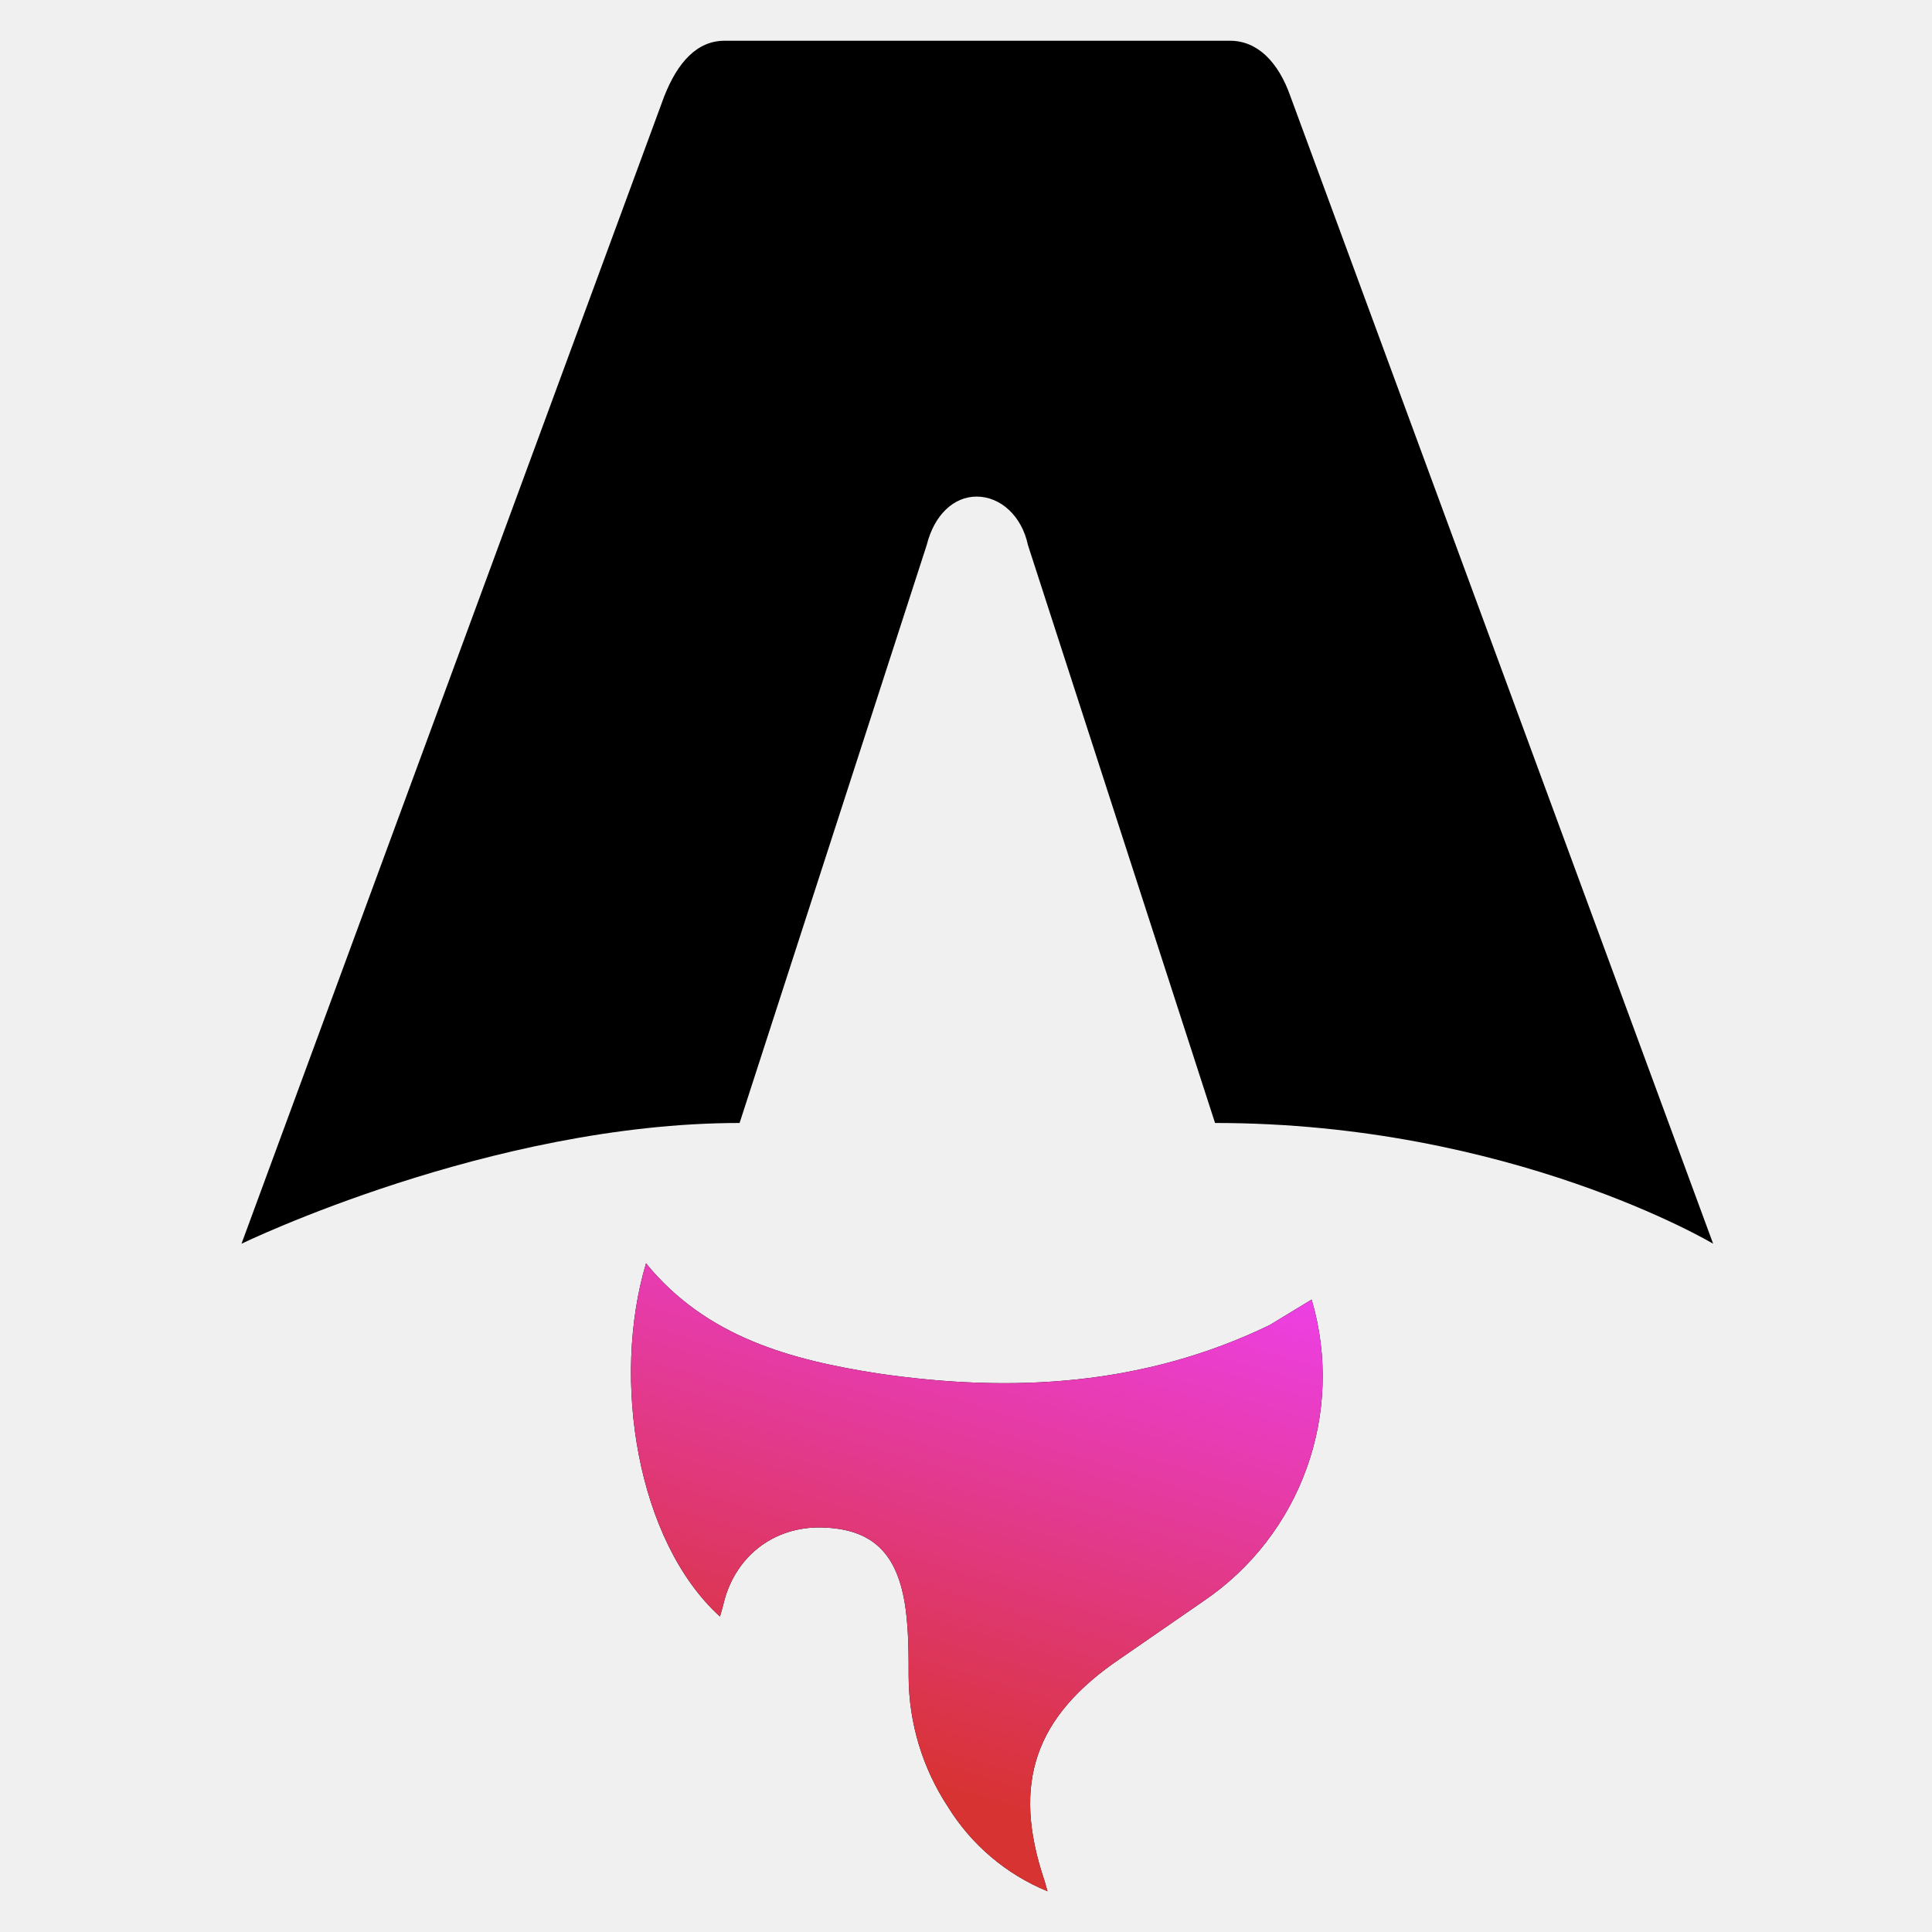
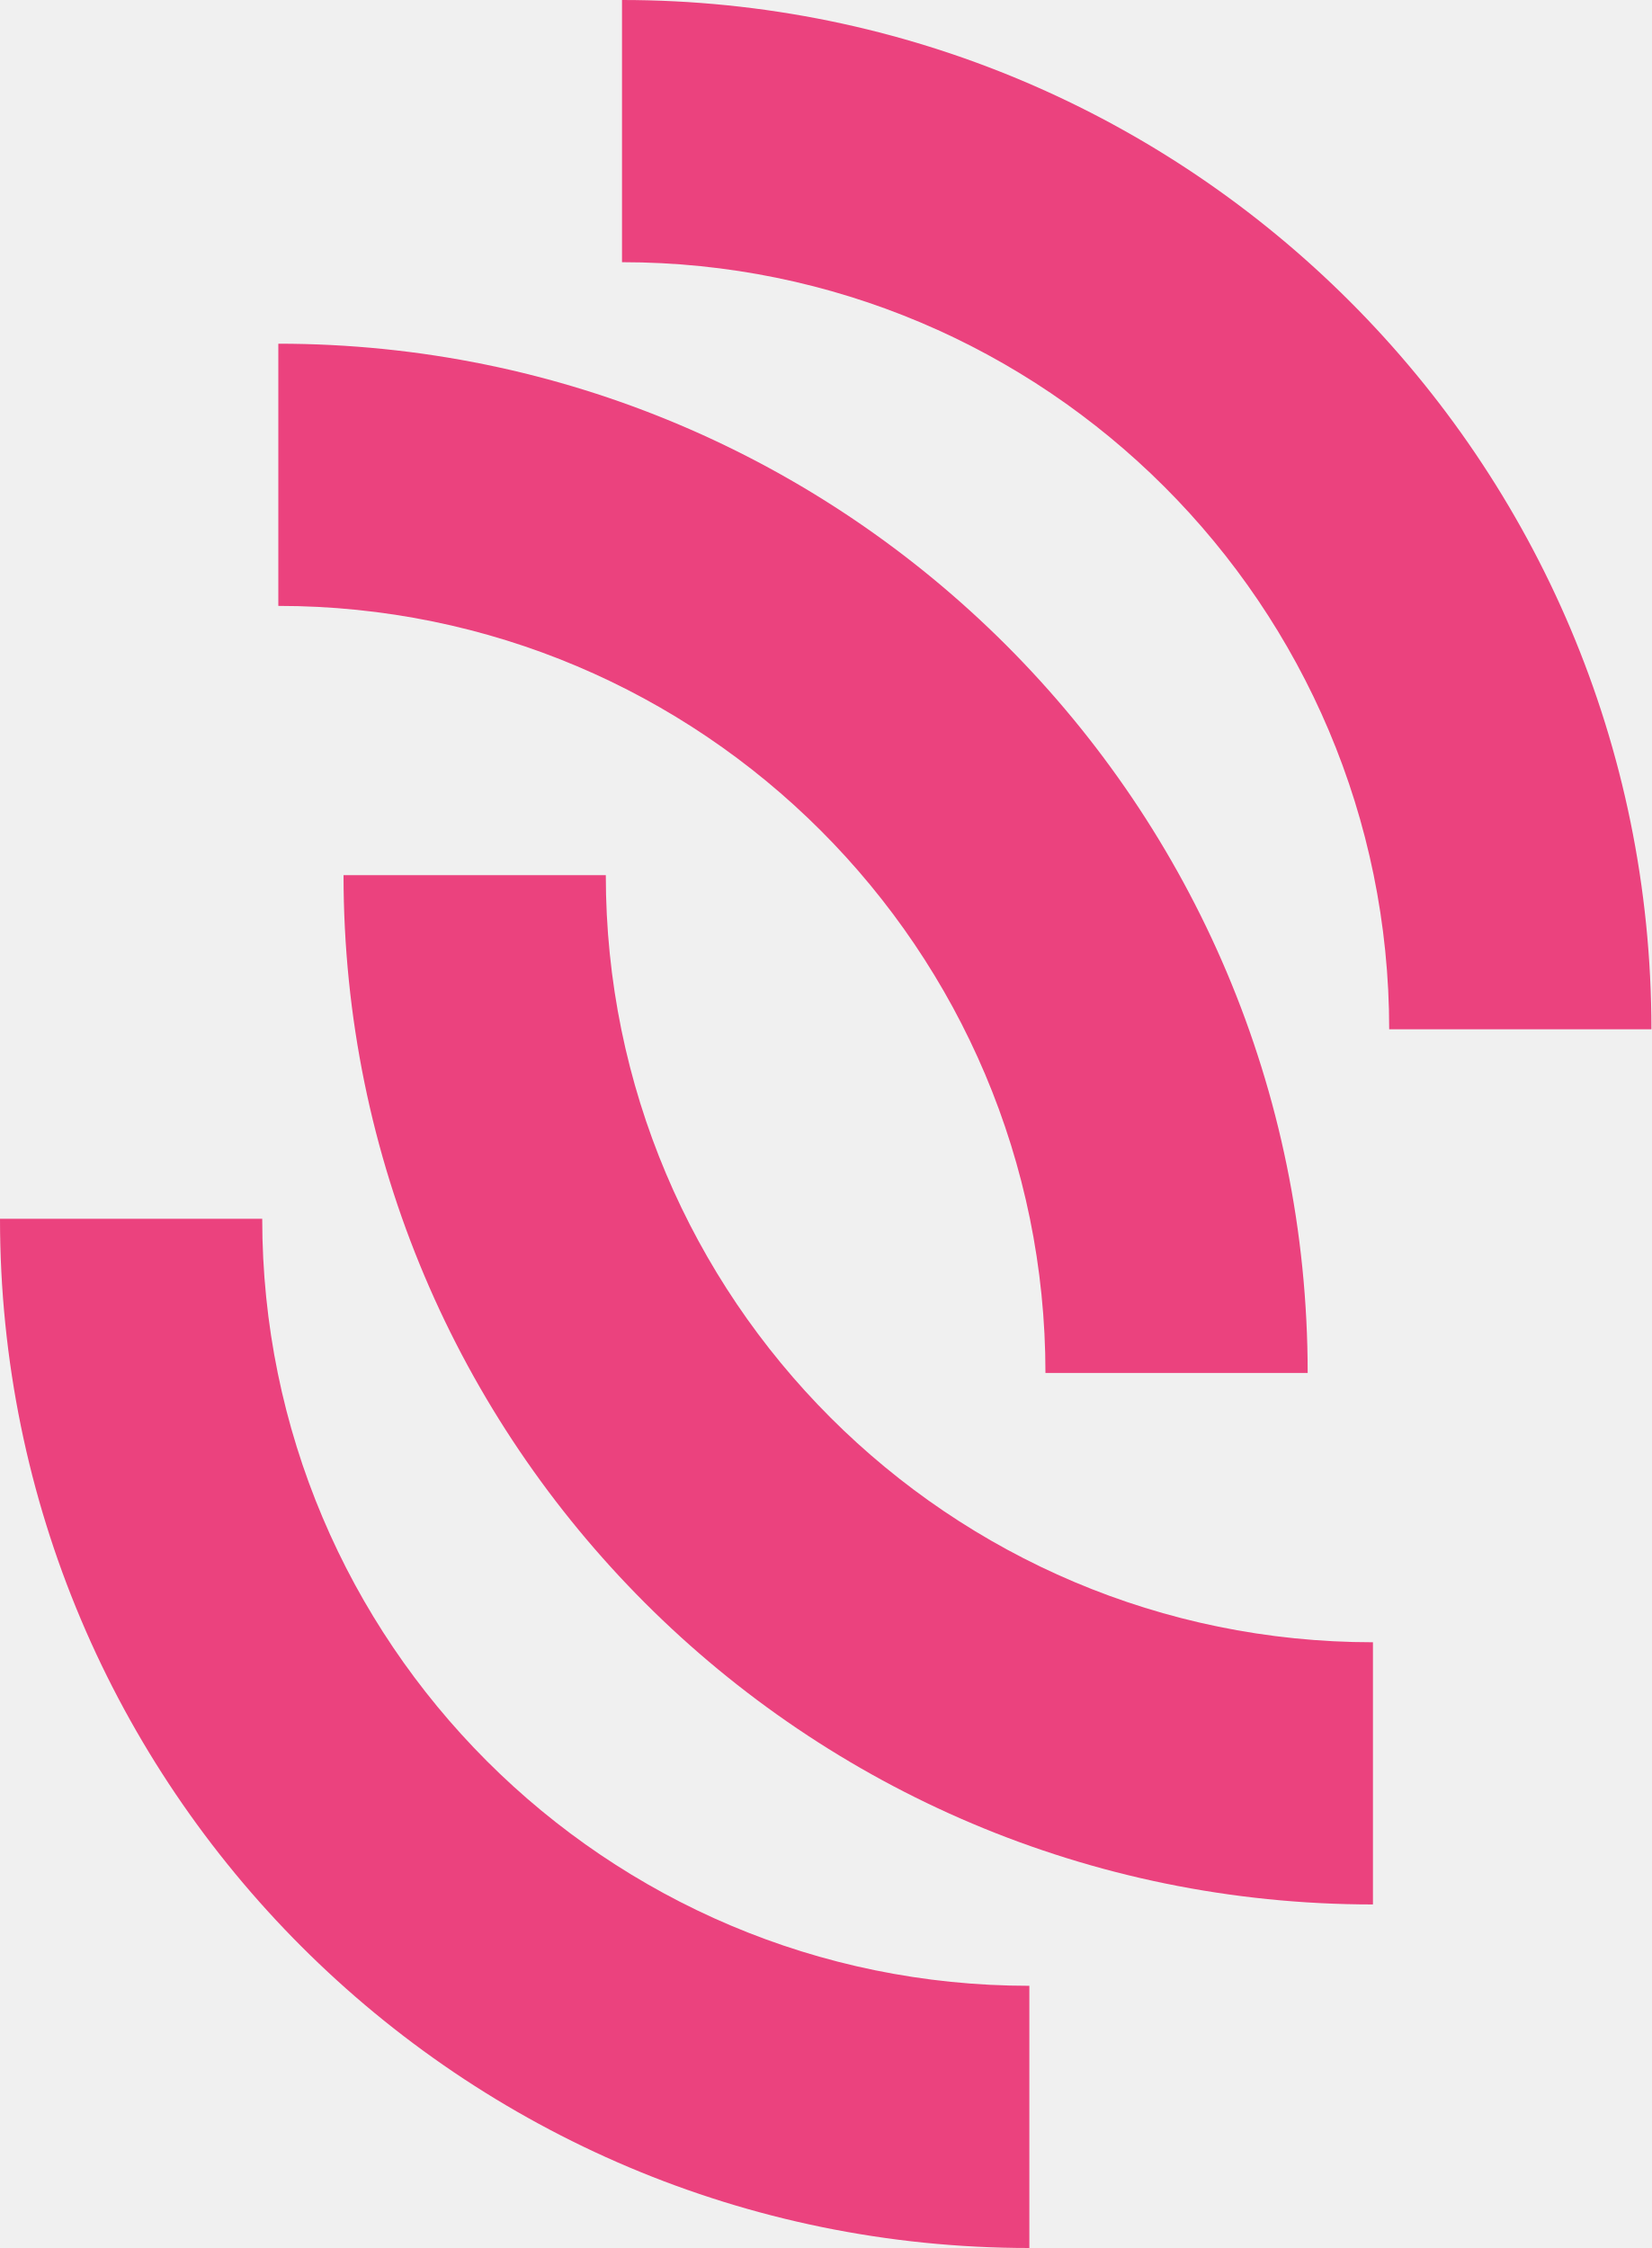
- <svg xmlns="http://www.w3.org/2000/svg" viewBox="0 0 128 128">
-   <g>
-     <path d="M47.7 107.1c-5.5-5-7.2-15.7-4.9-23.4 4 4.9 9.6 6.4 15.4 7.3 8.9 1.3 17.6.8 25.9-3.2l2.8-1.7a18 18 0 0 1-7.2 20l-5.5 3.8c-5.6 3.8-7.2 8.2-5 14.7l.2.7a14 14 0 0 1-6.6-5.6 15.8 15.8 0 0 1-2.6-8.6c0-1.5 0-3-.2-4.5-.5-3.7-2.2-5.3-5.5-5.4-3.3-.1-5.9 2-6.6 5.2l-.2.7ZM16 82.4s16.5-8 33-8l12.4-38.3c.5-2 1.8-3.2 3.3-3.2 1.6 0 3 1.3 3.4 3.2l12.4 38.3c19.6 0 33 8 33 8l-28-76c-.8-2.3-2.2-3.7-4-3.7H48c-1.8 0-3.1 1.4-4 3.7l-28 76Z" />
+ <svg xmlns="http://www.w3.org/2000/svg" id="Layer_1" data-name="Layer 1" viewBox="0 0 94.021 128" version="1.1" width="94.021" height="128">
+   <defs id="defs4">
+     <style id="style2">
+             .cls-1{fill:#eb427e;}
+             @media (prefers-color-scheme: dark) {
+                 .cls- { fill: #FFF; }
+             }
+         </style>
+   </defs>
+   <g id="g831" transform="scale(0.2956257)">
+     <path class="cls-1" d="m 119.79,50.5 a 147.75,147.75 0 0 1 147.75,147.75 h 50.5 C 318.04,88.76 229.28,0 119.79,0 Z" id="path8" />
+     <path class="cls-1" d="m 53.6,116.7 a 147.74,147.74 0 0 1 147.74,147.74 h 50.5 C 251.84,154.95 163.09,66.2 53.6,66.2 Z" id="path10" />
+     <path class="cls-1" d="M 198.24,382.48 A 147.75,147.75 0 0 1 50.5,234.74 H 0 c 0,109.49 88.75,198.24 198.24,198.24 z" id="path12" />
+     <path class="cls-1" d="M 264.41,316.31 A 147.74,147.74 0 0 1 116.67,168.56 H 66.16 c 0,109.49 88.76,198.25 198.25,198.25 z" id="path14" />
  </g>
-   <path fill="url(#a)" d="M47.7 107.1c-5.5-5-7.2-15.7-4.9-23.4 4 4.9 9.6 6.4 15.4 7.3 8.9 1.3 17.6.8 25.9-3.2l2.8-1.7a18 18 0 0 1-7.2 20l-5.5 3.8c-5.6 3.8-7.2 8.2-5 14.7l.2.7a14 14 0 0 1-6.6-5.6 15.8 15.8 0 0 1-2.6-8.6c0-1.5 0-3-.2-4.5-.5-3.7-2.2-5.3-5.5-5.4-3.3-.1-5.9 2-6.6 5.2l-.2.7Z" />
-   <defs>
-     <linearGradient id="a" x1="64.7" x2="77.4" y1="119.2" y2="77.4" gradientUnits="userSpaceOnUse">
-       <stop stop-color="#D83333" />
-       <stop offset="1" stop-color="#F041FF" />
-     </linearGradient>
-   </defs>
-   <style>
-     g { fill: #000; }
-     @media (prefers-color-scheme: dark) {
-       g { fill: #FFF; }
-     }
-   </style>
</svg>
